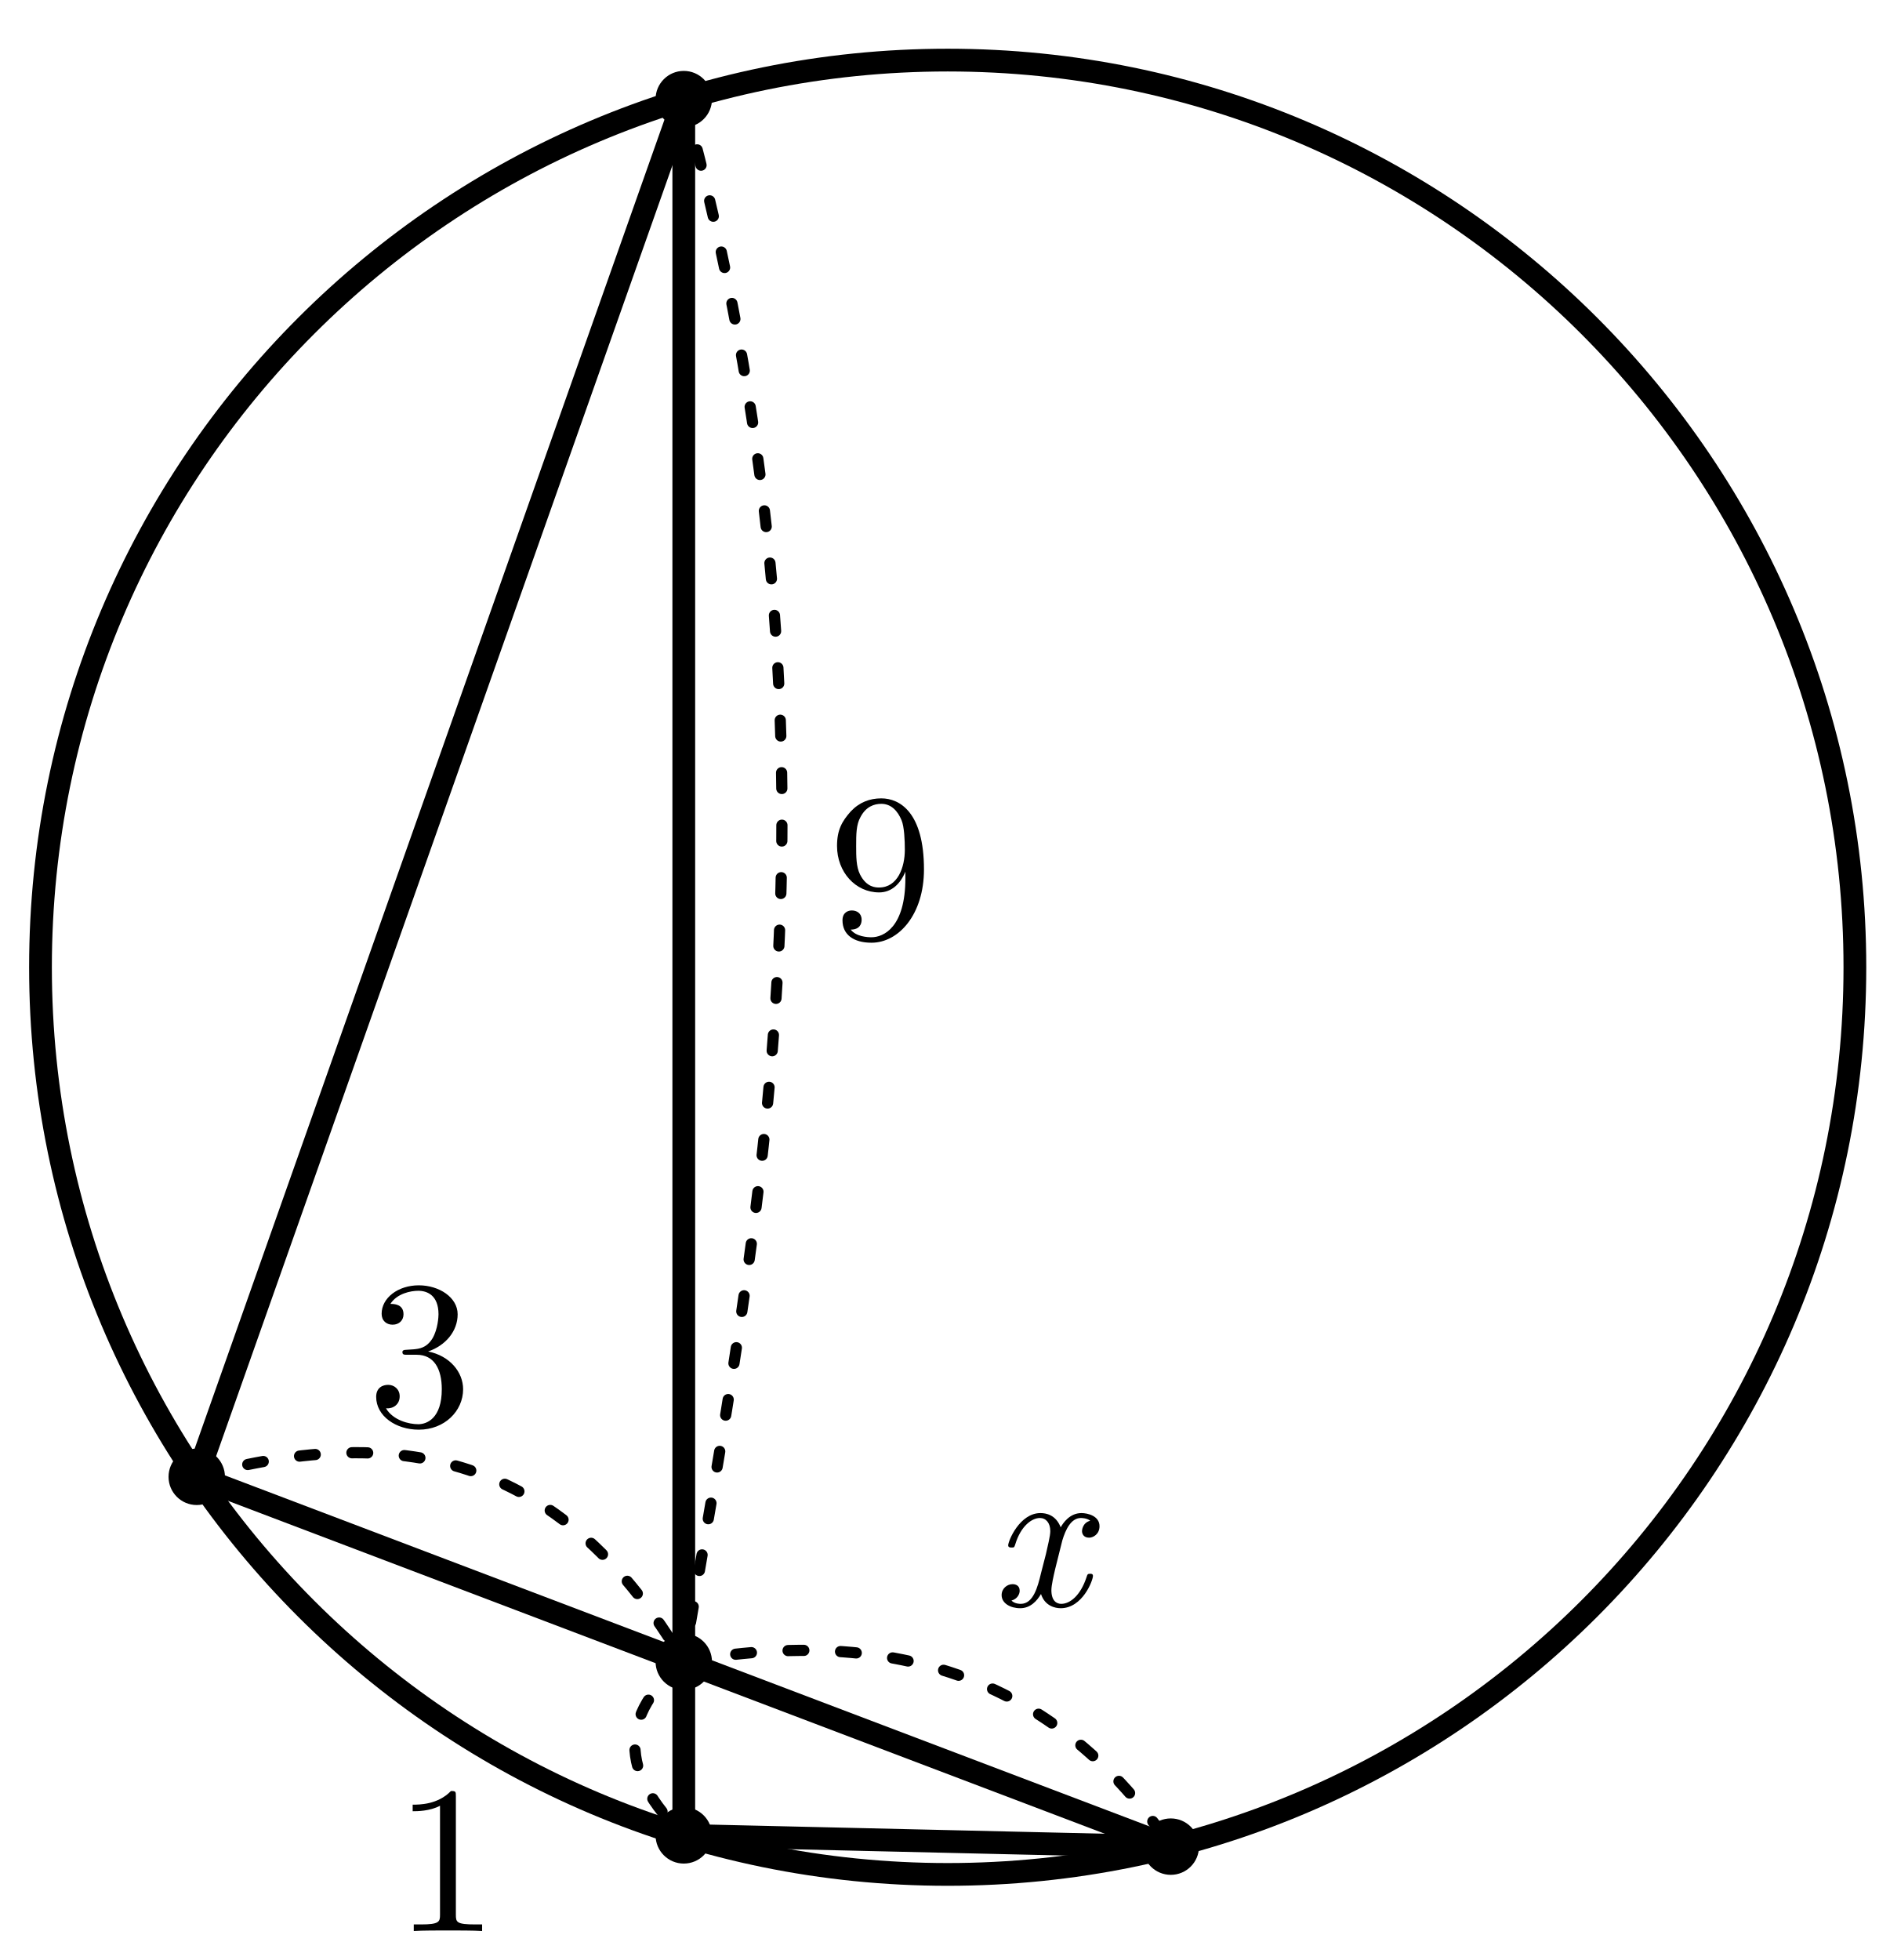
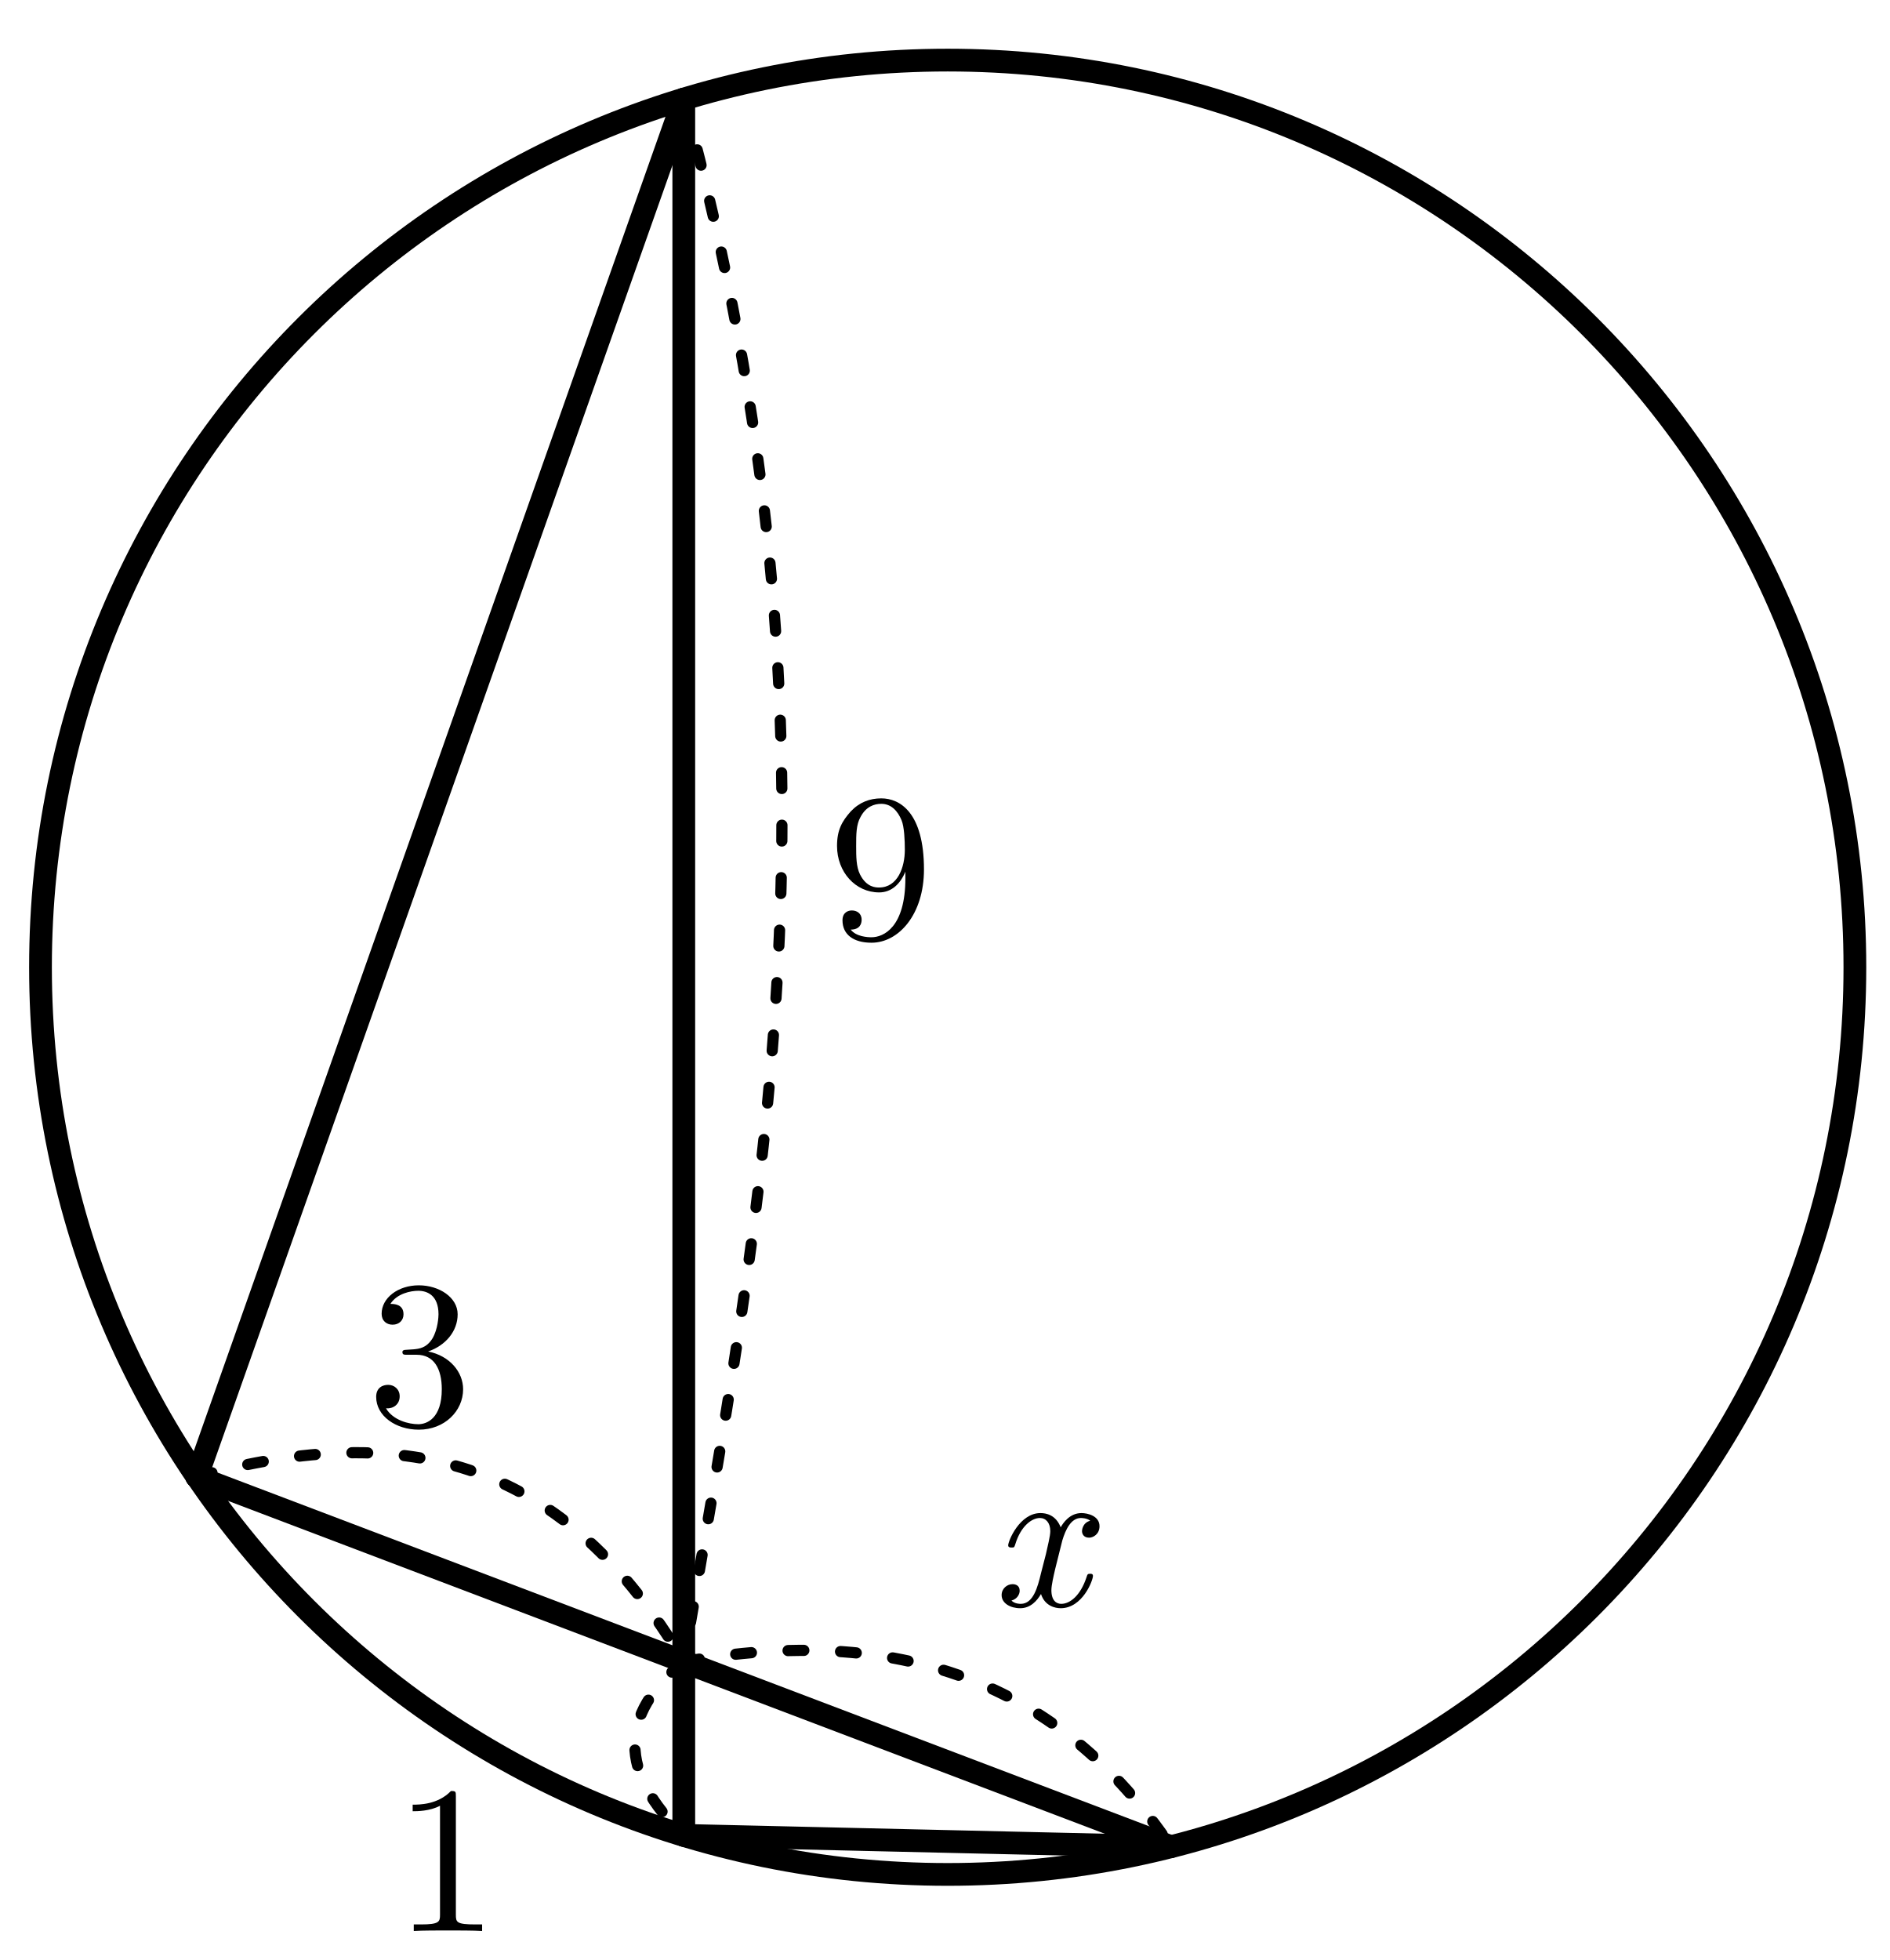
<svg xmlns="http://www.w3.org/2000/svg" width="54mm" height="56mm" viewBox="29 9 54 56" version="1.1" id="svg40">
  <defs id="defs44" />
  <style id="style2">.main{fill:none;stroke:#000;stroke-width:.65;stroke-linecap:round;stroke-linejoin:round}.dim{fill:none;stroke:#000;stroke-width:.32;stroke-dasharray:.45 1.05;stroke-linecap:round}.point{fill:#000}.number,.unknown{fill:#000;font-family:"CMU Serif","Latin Modern Roman","Times New Roman",serif;font-size:6px}.unknown{font-style:italic}</style>
  <ellipse class="main" cx="56.08" cy="36.636" id="circle4" rx="25.923" ry="25.919" />
  <line class="main" x1="48.539" y1="11.832" x2="48.539" y2="61.439" id="line6" />
  <line class="main" x1="34.622" y1="51.195" x2="62.455" y2="61.761" id="line8" />
  <line class="main" x1="48.539" y1="11.832" x2="34.622" y2="51.195" id="line10" />
  <line class="main" x1="48.539" y1="61.439" x2="62.455" y2="61.761" id="line12" />
-   <ellipse class="point" cx="48.539" cy="11.832" id="circle14" style="stroke-width:1" rx="0.806" ry="0.806" />
-   <ellipse class="point" cx="48.539" cy="61.439" id="circle16" style="stroke-width:1" rx="0.806" ry="0.806" />
-   <ellipse class="point" cx="34.622" cy="51.195" id="circle18" style="stroke-width:1" rx="0.806" ry="0.806" />
-   <ellipse class="point" cx="62.455" cy="61.761" id="circle20" style="stroke-width:1" rx="0.806" ry="0.806" />
-   <ellipse class="point" cx="48.539" cy="56.478" id="circle22" style="stroke-width:1" rx="0.806" ry="0.806" />
  <path class="dim" d="m 48.539,11.832 c 5.088,18.57 2.107,32.142 0,44.646" id="path24" />
  <text class="number" x="54.165" y="35.814" text-anchor="middle" id="text26" transform="scale(1.000071,0.9999293)" style="stroke-width:1">9</text>
  <path class="dim" d="m 48.539,56.478 c -1.869,1.517 -1.861,3.17 0,4.961" id="path28" />
  <text class="number" x="41.758" y="64.175" text-anchor="middle" id="text30" transform="scale(1.000071,0.9999293)" style="stroke-width:1">1</text>
  <path class="dim" d="m 34.622,51.195 q 3.994,1.563 13.917,5.283" id="path32" />
  <text class="number" x="40.996" y="49.725" text-anchor="middle" id="text34" transform="scale(1.000071,0.9999293)" style="stroke-width:1">3</text>
  <path class="dim" d="m 48.539,56.478 c 6.108,-1.094 10.721,0.555 13.917,5.283" id="path36" />
  <path class="dim" d="M 34.622,51.195 C 40.745,49.501 45.191,50.808 48.539,56.478" id="path36-3" style="fill:none;stroke:#000000;stroke-width:0.32;stroke-linecap:round;stroke-dasharray:0.45, 1.05" />
  <text class="unknown" x="58.696" y="54.892" text-anchor="middle" id="text38" transform="scale(1.000071,0.9999293)" style="stroke-width:1">x</text>
</svg>
